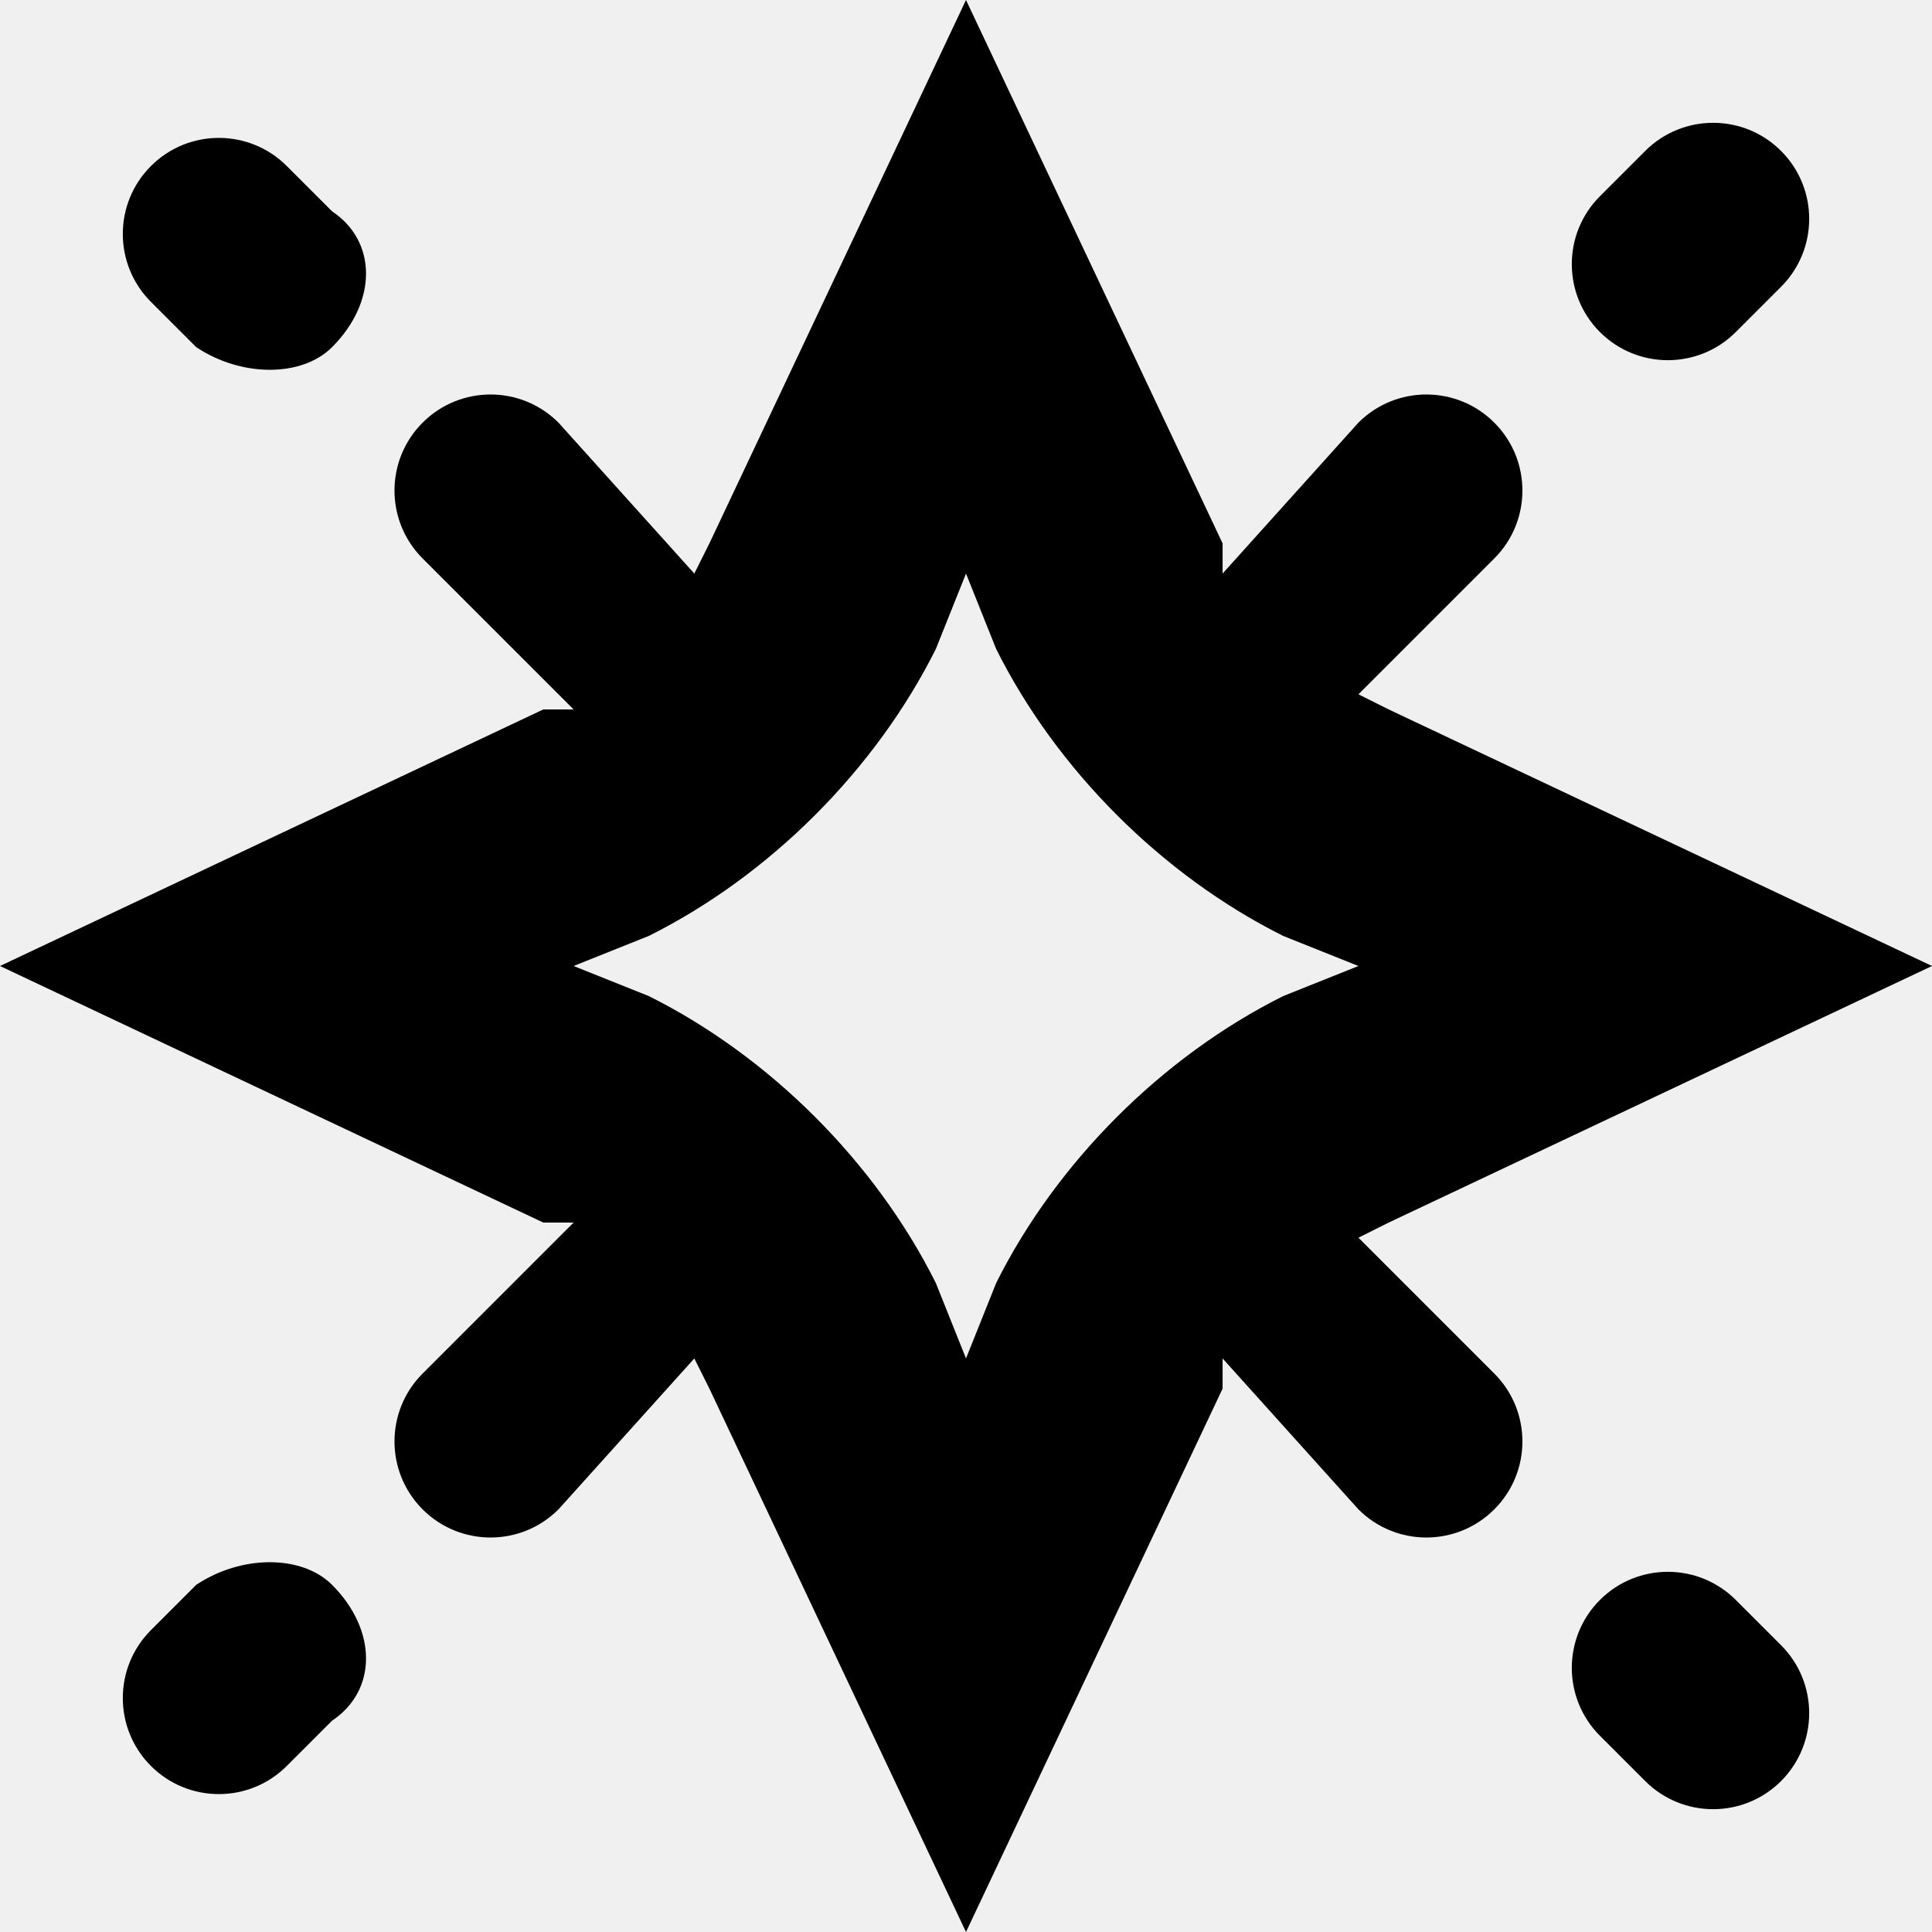
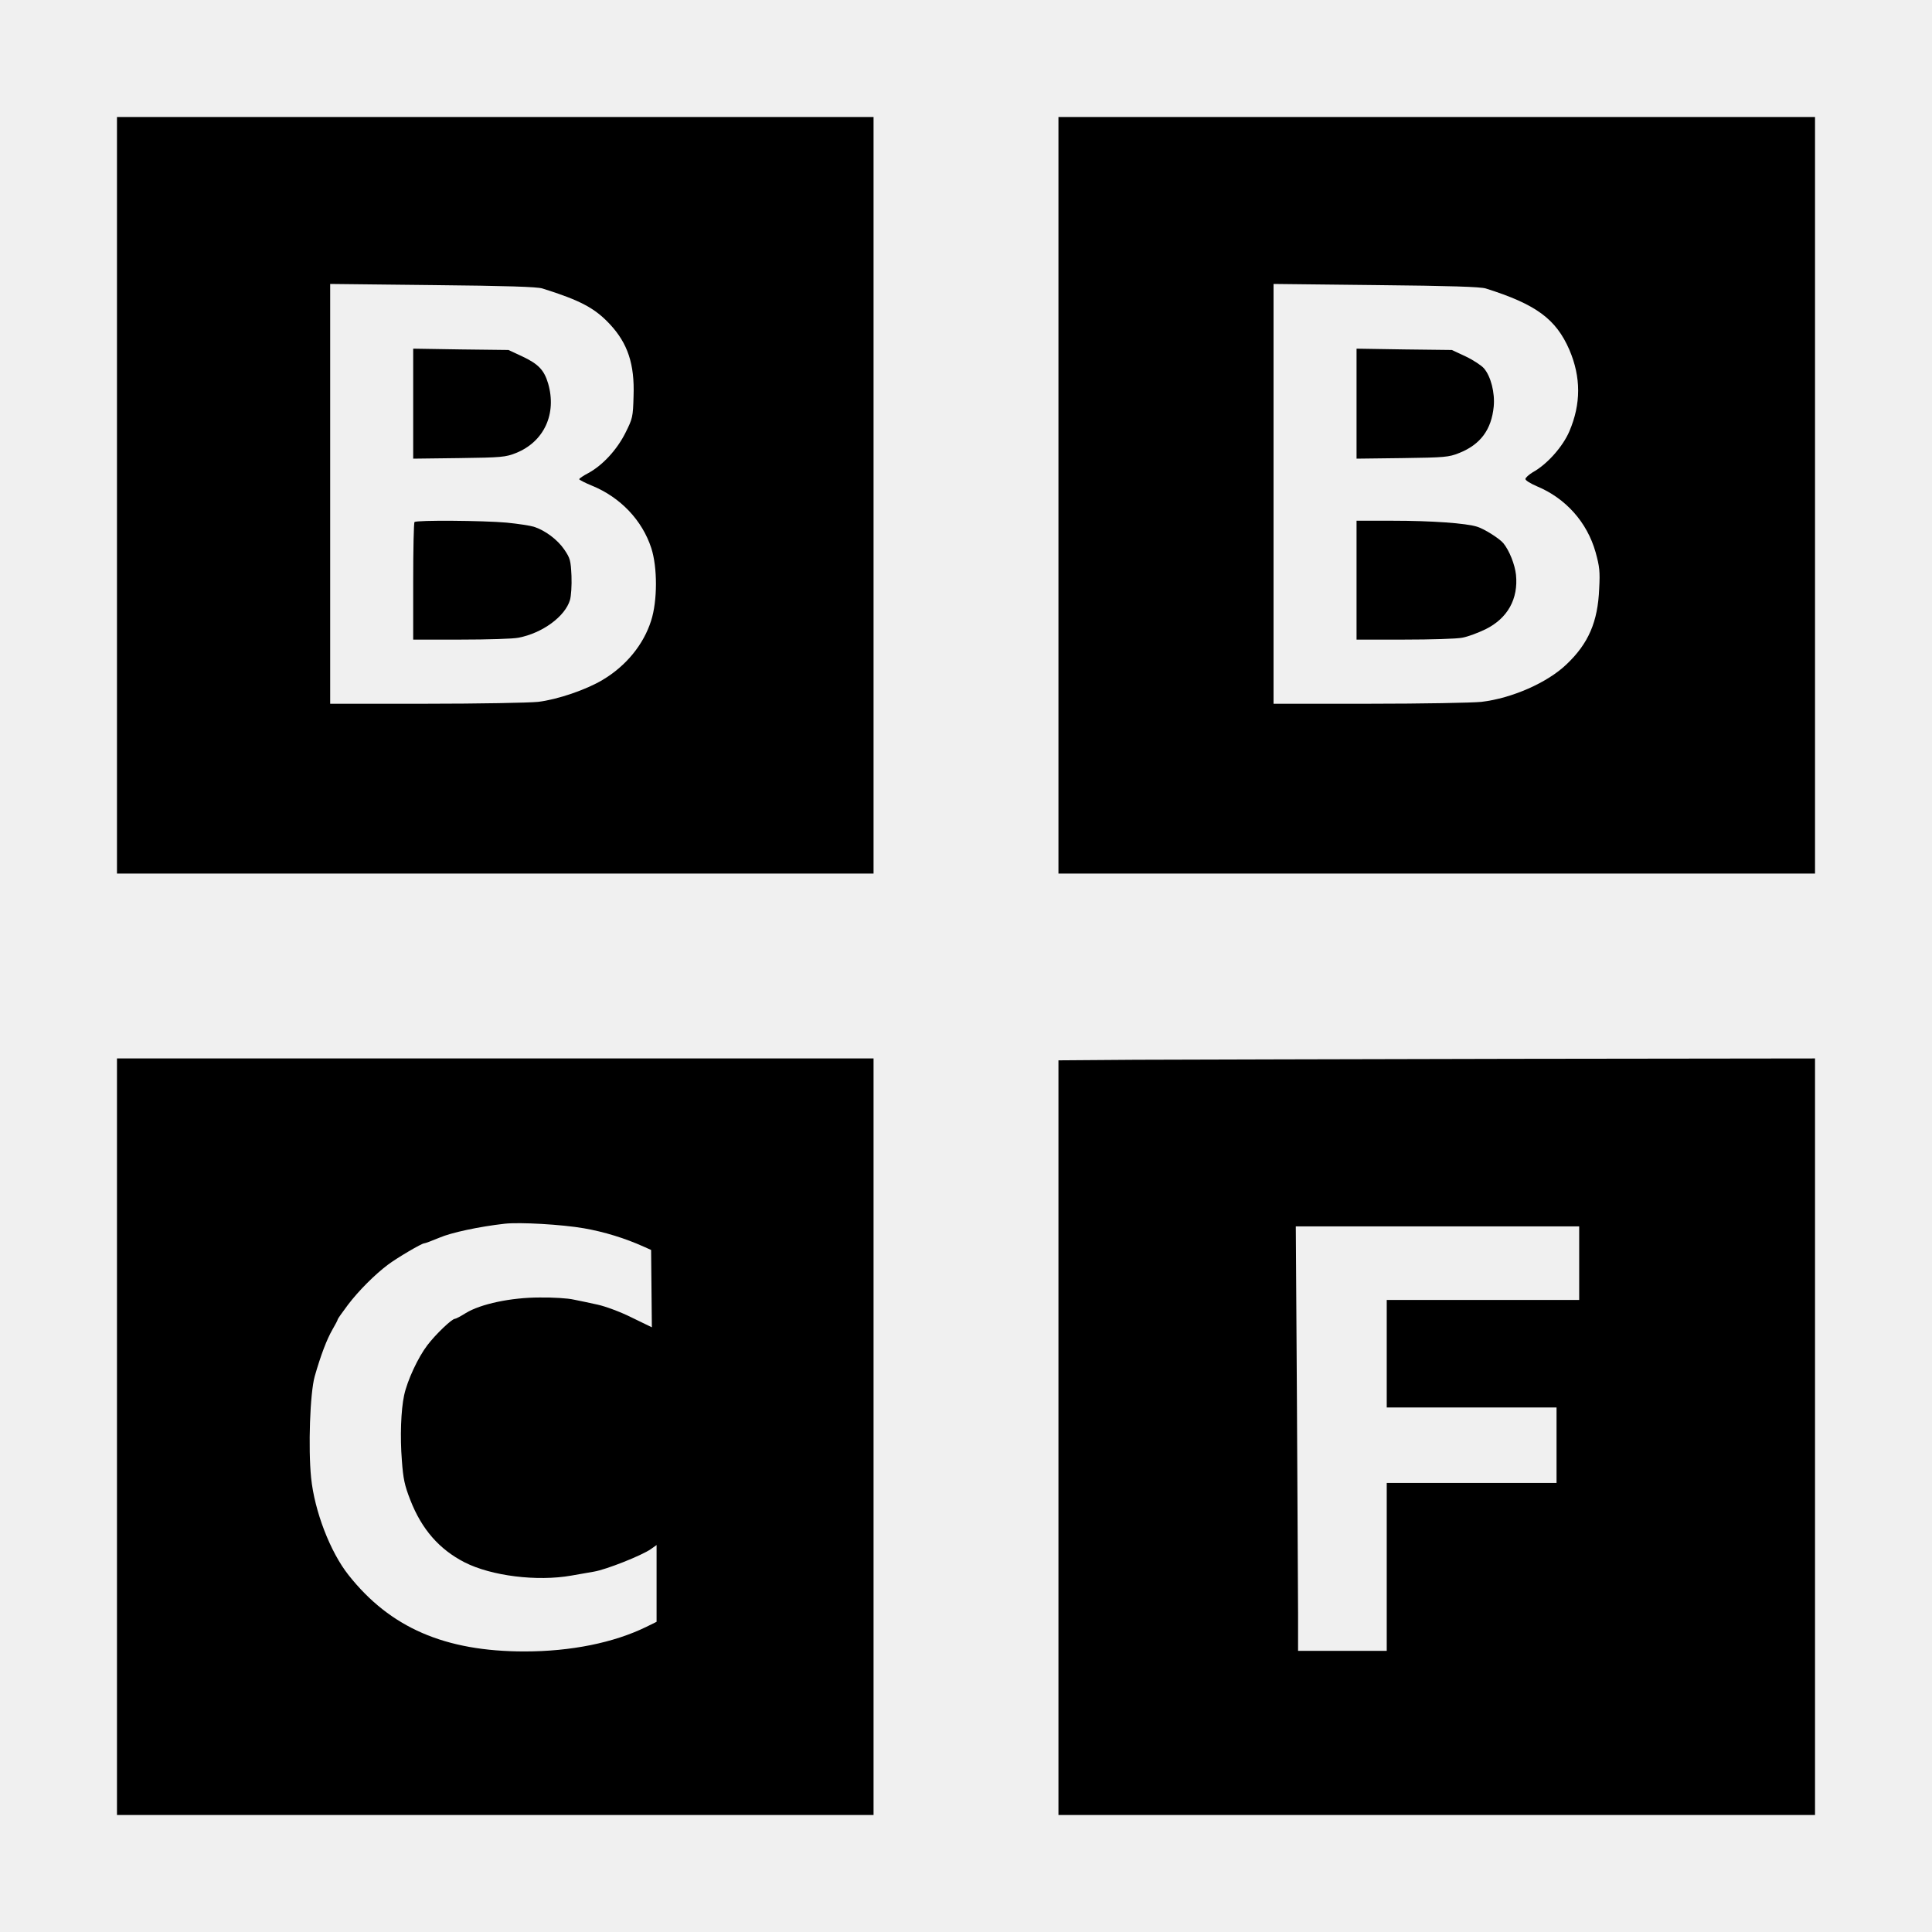
- <svg xmlns="http://www.w3.org/2000/svg" viewBox="0 0 128 128">
-   <path fill-rule="evenodd" d="M81 36 64 0 47 36l-1 2-9-10a6 6 0 0 0-9 9l10 10h-2L0 64l36 17h2L28 91a6 6 0 1 0 9 9l9-10 1 2 17 36 17-36v-2l9 10a6 6 0 1 0 9-9l-9-9 2-1 36-17-36-17-2-1 9-9a6 6 0 1 0-9-9l-9 10v-2Zm-17 2-2 5c-4 8-11 15-19 19l-5 2 5 2c8 4 15 11 19 19l2 5 2-5c4-8 11-15 19-19l5-2-5-2c-8-4-15-11-19-19l-2-5Z" clip-rule="evenodd" />
-   <path d="M118 19a6 6 0 0 0-9-9l-3 3a6 6 0 1 0 9 9l3-3Zm-96 4c-2 2-6 2-9 0l-3-3a6 6 0 1 1 9-9l3 3c3 2 3 6 0 9Zm0 82c-2-2-6-2-9 0l-3 3a6 6 0 1 0 9 9l3-3c3-2 3-6 0-9Zm96 4a6 6 0 0 1-9 9l-3-3a6 6 0 1 1 9-9l3 3Z" />
-   <style>path{fill:#000}@media (prefers-color-scheme:dark){path{fill:#fff}}</style>
+ <svg xmlns="http://www.w3.org/2000/svg" version="1.0" width="1024pt" height="1024pt" viewBox="0 0 1024 1024" preserveAspectRatio="xMidYMid meet">
+   <g transform="translate(0,1024) scale(0.1,-0.1)" fill="#000000" stroke="none">
+     <path d="M620 7615 l0 -2005 2005 0 2005 0 0 2005 0 2005 -2005 0 -2005 0 0 -2005z m2255 1096 c201 -63 278 -104 358 -190 94 -101 131 -211 125 -380 -3 -112 -5 -119 -43 -195 -45 -90 -121 -172 -196 -213 -27 -14 -49 -29 -49 -33 0 -3 30 -19 67 -34 152 -62 267 -184 315 -331 33 -102 33 -280 -1 -385 -40 -126 -132 -239 -256 -313 -88 -53 -241 -105 -343 -117 -48 -5 -315 -10 -594 -10 l-508 0 0 1113 0 1112 542 -6 c397 -4 554 -9 583 -18z" />
+     <path d="M2190 8100 l0 -291 243 3 c227 3 246 5 302 27 149 60 217 208 170 369 -21 71 -52 103 -137 143 l-73 34 -252 3 -253 4 0 -292z" />
+     <path d="M2197 7473 c-4 -3 -7 -145 -7 -315 l0 -308 254 0 c139 0 276 4 304 10 126 24 247 112 273 200 6 20 10 77 8 127 -4 84 -7 94 -38 140 -36 53 -102 102 -161 121 -19 6 -84 16 -145 22 -122 11 -478 14 -488 3z" />
+     <path d="M5610 7615 l0 -2005 2005 0 2005 0 0 2005 0 2005 -2005 0 -2005 0 0 -2005z m2265 1096 c267 -84 372 -162 443 -325 62 -145 62 -287 0 -432 -35 -82 -119 -176 -194 -217 -21 -13 -39 -29 -39 -36 0 -7 27 -24 60 -38 154 -64 267 -191 312 -350 21 -76 24 -102 19 -193 -7 -176 -57 -291 -173 -401 -102 -98 -290 -180 -451 -199 -48 -5 -315 -10 -594 -10 l-508 0 0 1113 0 1112 542 -6 c397 -4 554 -9 583 -18z" />
+     <path d="M7190 8100 l0 -291 243 3 c226 3 246 5 301 27 113 45 171 124 183 246 7 73 -15 160 -52 203 -13 15 -57 44 -97 63 l-73 34 -252 3 -253 4 0 -292z" />
+     <path d="M7190 7165 l0 -315 254 0 c139 0 277 4 306 10 29 5 85 26 124 45 117 58 174 161 161 289 -6 54 -35 128 -67 167 -21 25 -100 75 -138 87 -58 19 -244 32 -447 32 l-193 0 0 -315z" />
+     <path d="M620 2625 l0 -2005 2005 0 2005 0 0 2005 0 2005 -2005 0 -2005 0 0 -2005z m2474 1105 c109 -19 219 -53 319 -98 l38 -17 2 -205 2 -205 -107 52 c-60 30 -139 59 -180 68 -40 9 -98 21 -128 27 -30 7 -111 12 -180 11 -150 0 -313 -34 -392 -83 -27 -17 -52 -30 -57 -30 -16 0 -102 -82 -146 -140 -49 -64 -106 -186 -123 -265 -17 -79 -22 -220 -12 -346 7 -96 14 -131 45 -210 60 -154 153 -261 288 -330 142 -72 383 -102 565 -70 34 6 88 15 120 21 66 11 254 86 301 119 l31 22 0 -203 0 -204 -55 -27 c-172 -84 -399 -130 -645 -130 -422 0 -712 126 -932 404 -98 123 -181 340 -199 516 -16 157 -6 449 19 538 32 112 64 196 94 248 15 26 28 50 28 54 0 3 24 37 54 77 56 74 142 160 211 212 49 37 180 114 193 114 6 0 42 14 81 30 62 27 212 59 346 74 80 9 303 -4 419 -24z" />
+     <path d="M6018 4623 l-408 -3 0 -2000 0 -2000 2005 0 2005 0 0 2005 0 2005 -1597 -2 c-879 -2 -1781 -4 -2005 -5z m2352 -1078 l0 -195 -510 0 -510 0 0 -285 0 -285 450 0 450 0 0 -200 0 -200 -450 0 -450 0 0 -445 0 -445 -235 0 -235 0 0 203 c-1 111 -3 617 -6 1125 l-6 922 751 0 751 0 0 -195z" />
+   </g>
</svg>
